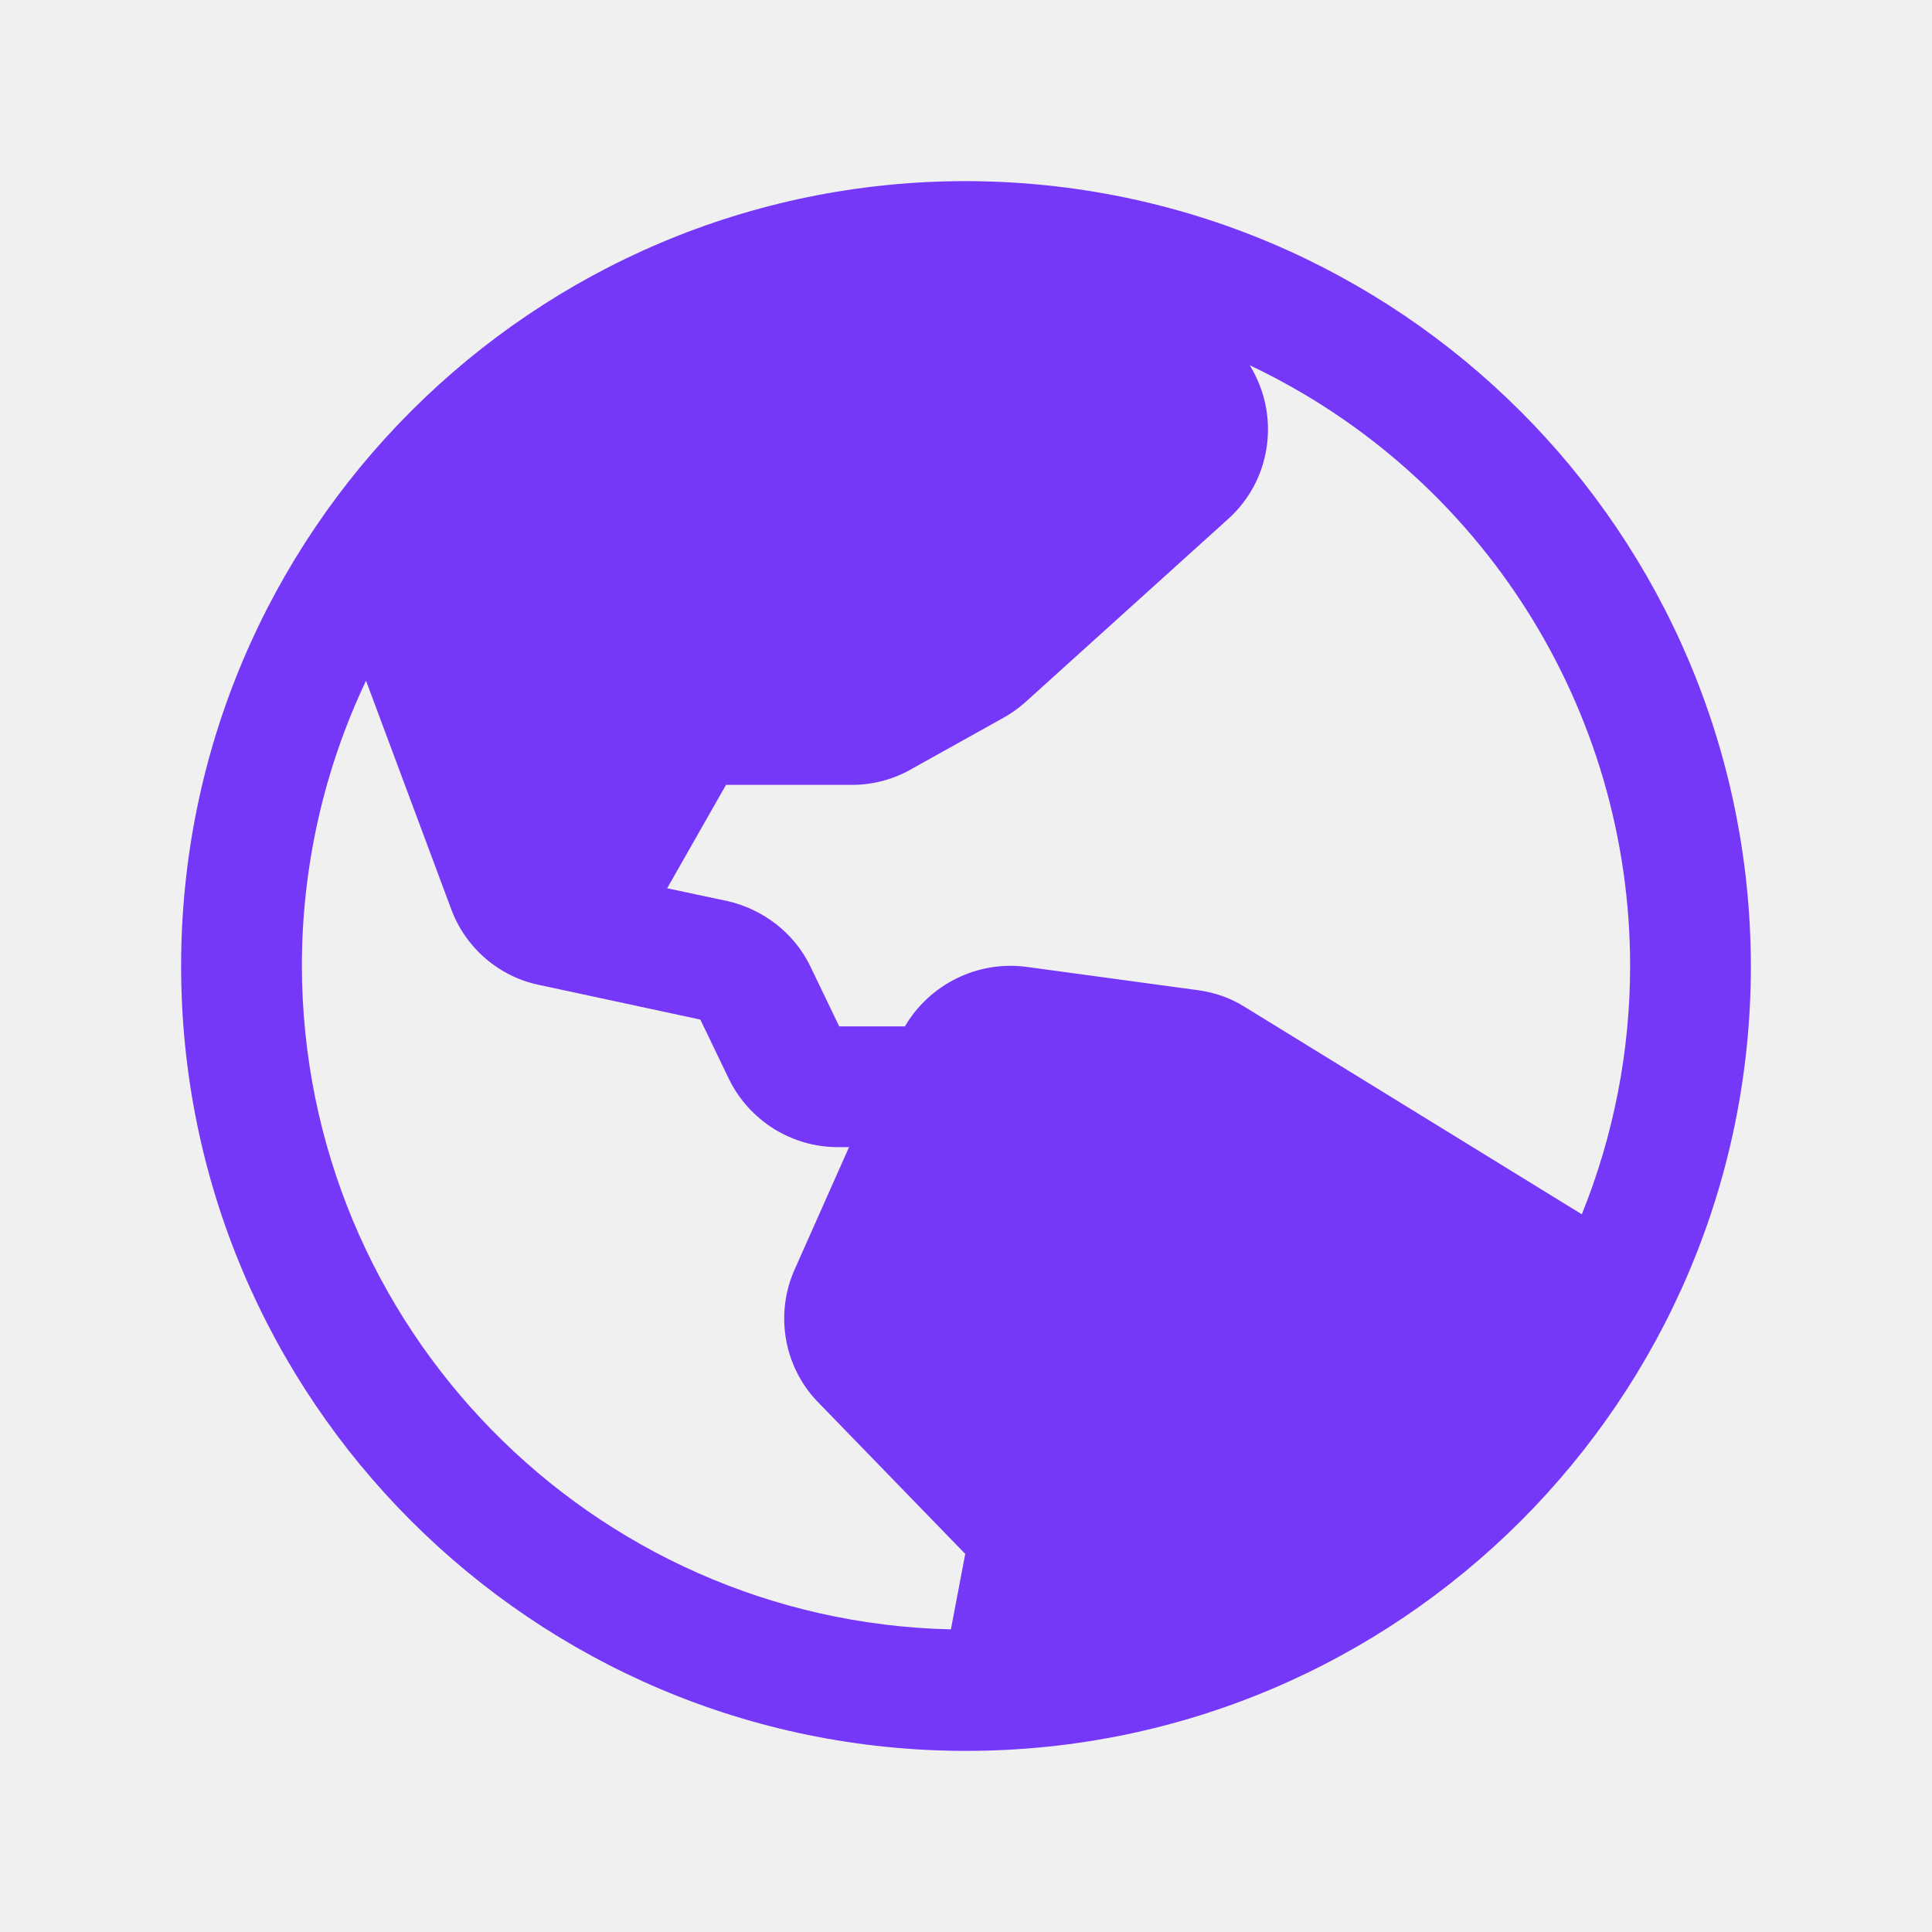
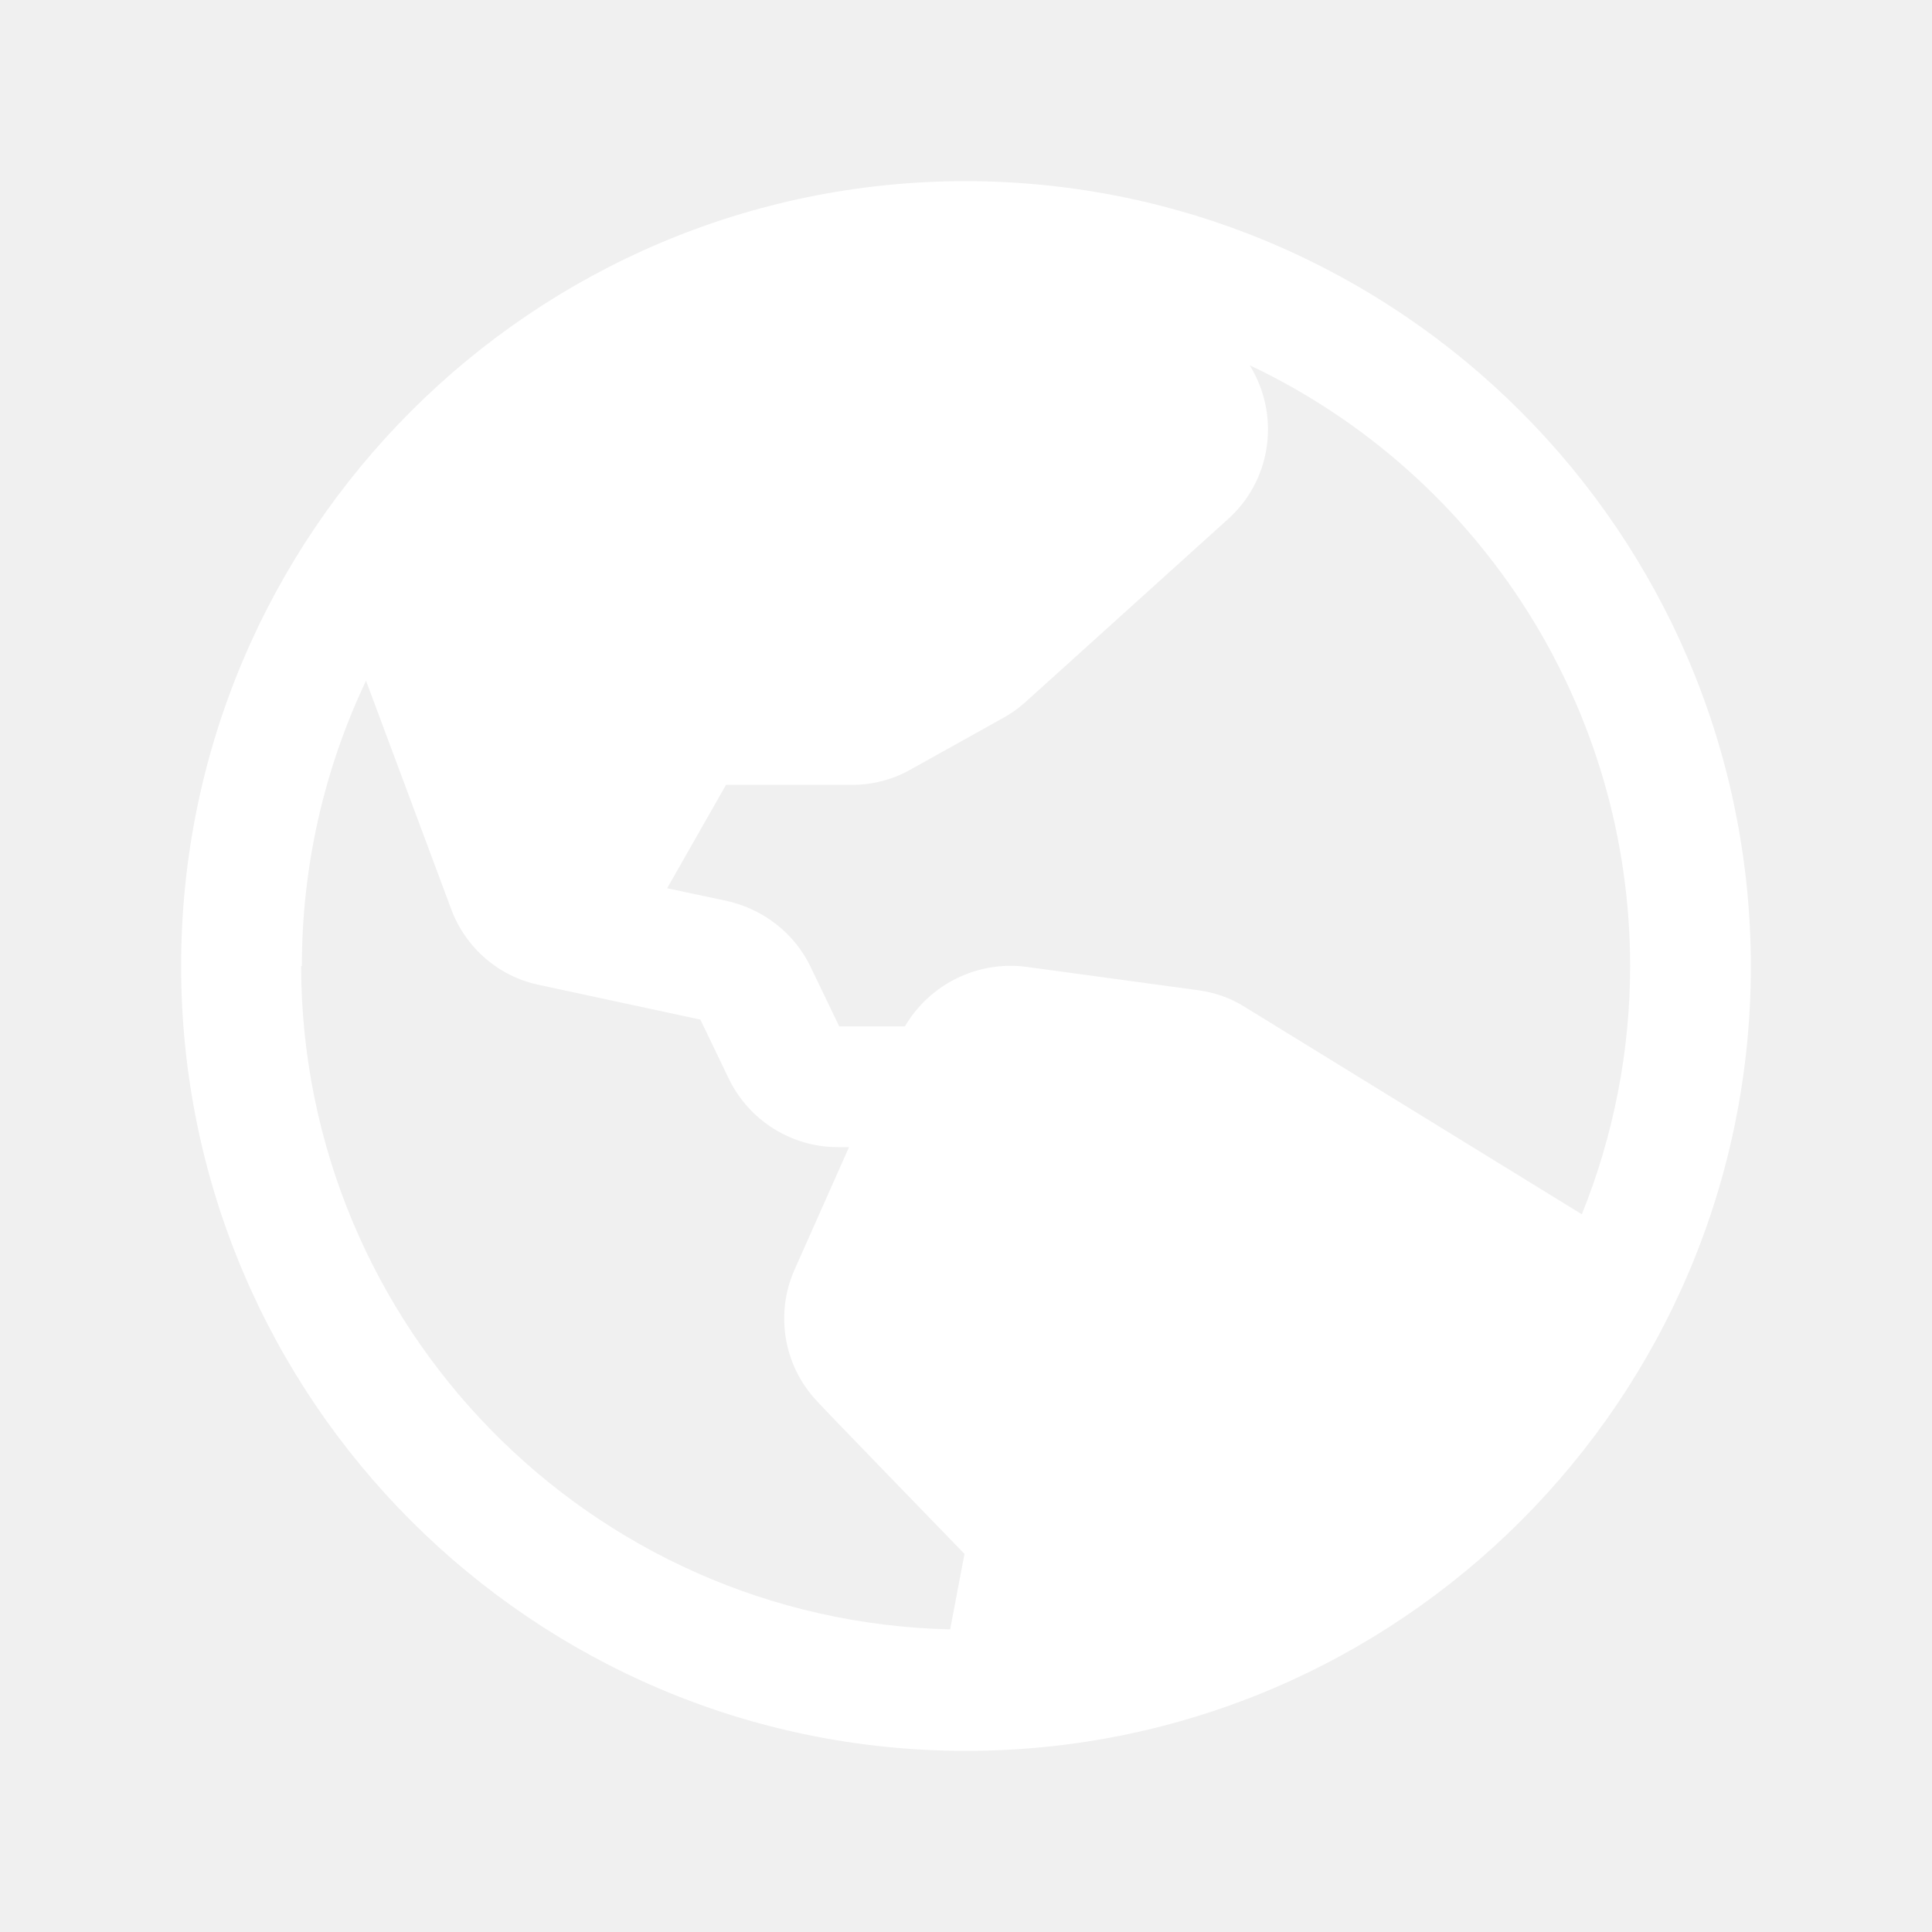
- <svg xmlns="http://www.w3.org/2000/svg" version="1.1" id="Layer_1" x="0px" y="0px" viewBox="0 0 256 256" style="enable-background:new 0 0 256 256;" xml:space="preserve">
-   <style type="text/css">
- 	.st0{fill:none;}
- 	.st1{fill:#7537F8;}
- </style>
-   <rect class="st0" width="256" height="256" />
-   <path class="st1" d="M128,24C70.6,24,24,70.6,24,128s46.6,104,104,104s104-46.6,104-104C231.9,70.6,185.4,24.1,128,24z M216,128  c0,11.3-2.2,22.5-6.4,32.9l-44.7-27.5c-1.9-1.2-4-1.9-6.2-2.2l-22.8-3.1c-6.4-0.8-12.7,2.3-16,7.9h-8.7l-3.8-7.9  c-2.1-4.4-6.2-7.6-11-8.7l-8-1.7l7.8-13.7h16.7c2.7,0,5.4-0.7,7.7-2l12.2-6.8c1.1-0.6,2.1-1.3,3-2.1l26.9-24.3  c5.6-5,6.9-13.2,3.3-19.7l-0.4-0.7C196.4,63,216,94,216,128z M40,128c0-13.1,2.9-26,8.5-37.8l11.3,30.3c1.9,5.1,6.3,8.9,11.6,10  l21.4,4.6l3.8,7.9c2.7,5.5,8.3,9,14.4,9h1.5l-7.2,16.2c-2.6,5.8-1.5,12.7,2.9,17.4l0.1,0.1l19.6,20.2l-1.9,10  C78.3,214.8,40.1,175.8,40,128z" />
+ <svg xmlns="http://www.w3.org/2000/svg" version="1.1" viewBox="0 0 256 256">
+   <defs>
+     <style>
+       .cls-1 {
+         fill: none;
+       }
+ 
+       .cls-2 {
+         fill: #fff;
+       }
+     </style>
+   </defs>
+   <g>
+     <g id="Layer_1">
+       <rect class="cls-1" width="256" height="256" />
+       <path class="cls-2" d="M128,24c-57.4,0-104,46.6-104,104s46.6,104,104,104,104-46.6,104-104c-.1-57.4-46.6-103.9-104-104ZM216,128c0,11.3-2.2,22.5-6.4,32.9l-44.7-27.5c-1.9-1.2-4-1.9-6.2-2.2l-22.8-3.1c-6.4-.8-12.7,2.3-16,7.9h-8.7l-3.8-7.9c-2.1-4.4-6.2-7.6-11-8.7l-8-1.7,7.8-13.7h16.7c2.7,0,5.4-.7,7.7-2l12.2-6.8c1.1-.6,2.1-1.3,3-2.1l26.9-24.3c5.6-5,6.9-13.2,3.3-19.7l-.4-.7c30.8,14.6,50.4,45.6,50.4,79.6ZM40,128c0-13.1,2.9-26,8.5-37.8l11.3,30.3c1.9,5.1,6.3,8.9,11.6,10l21.4,4.6,3.8,7.9c2.7,5.5,8.3,9,14.4,9h1.5l-7.2,16.2c-2.6,5.8-1.5,12.7,2.9,17.4h0c0,.1,19.6,20.3,19.6,20.3l-1.9,10c-47.7-1.1-85.9-40.1-86-87.9Z" />
+     </g>
+   </g>
</svg>
